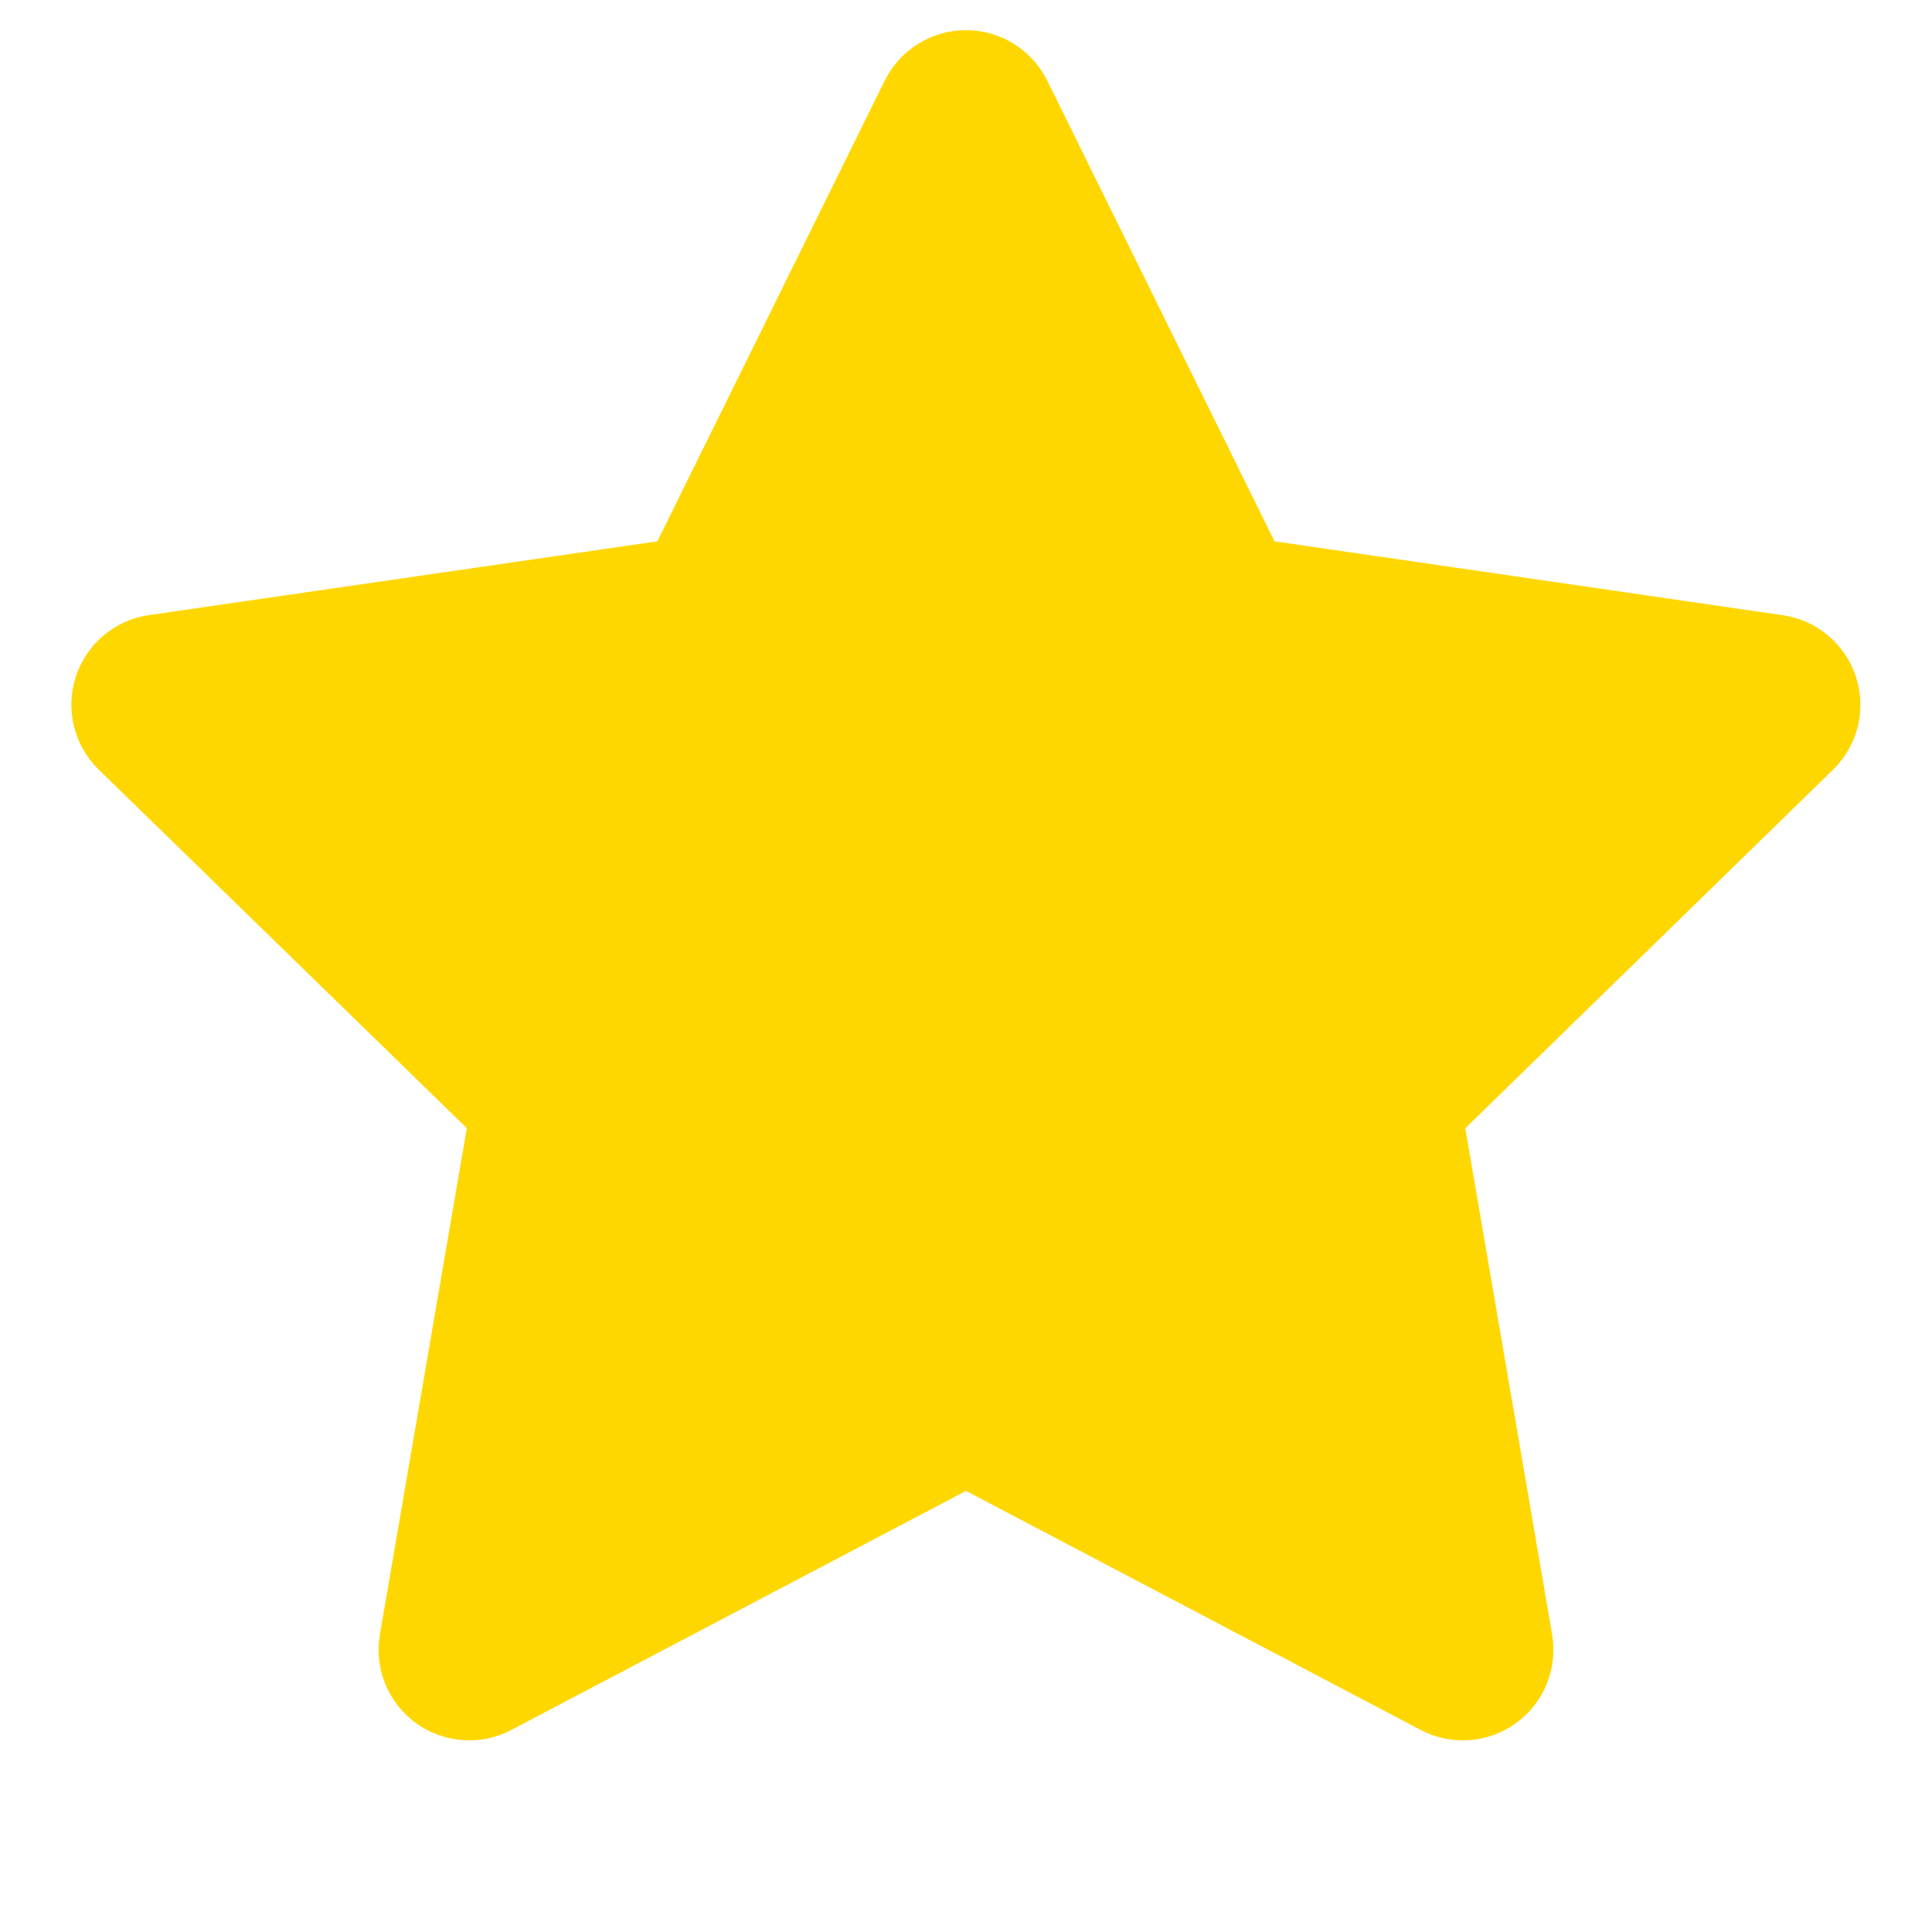
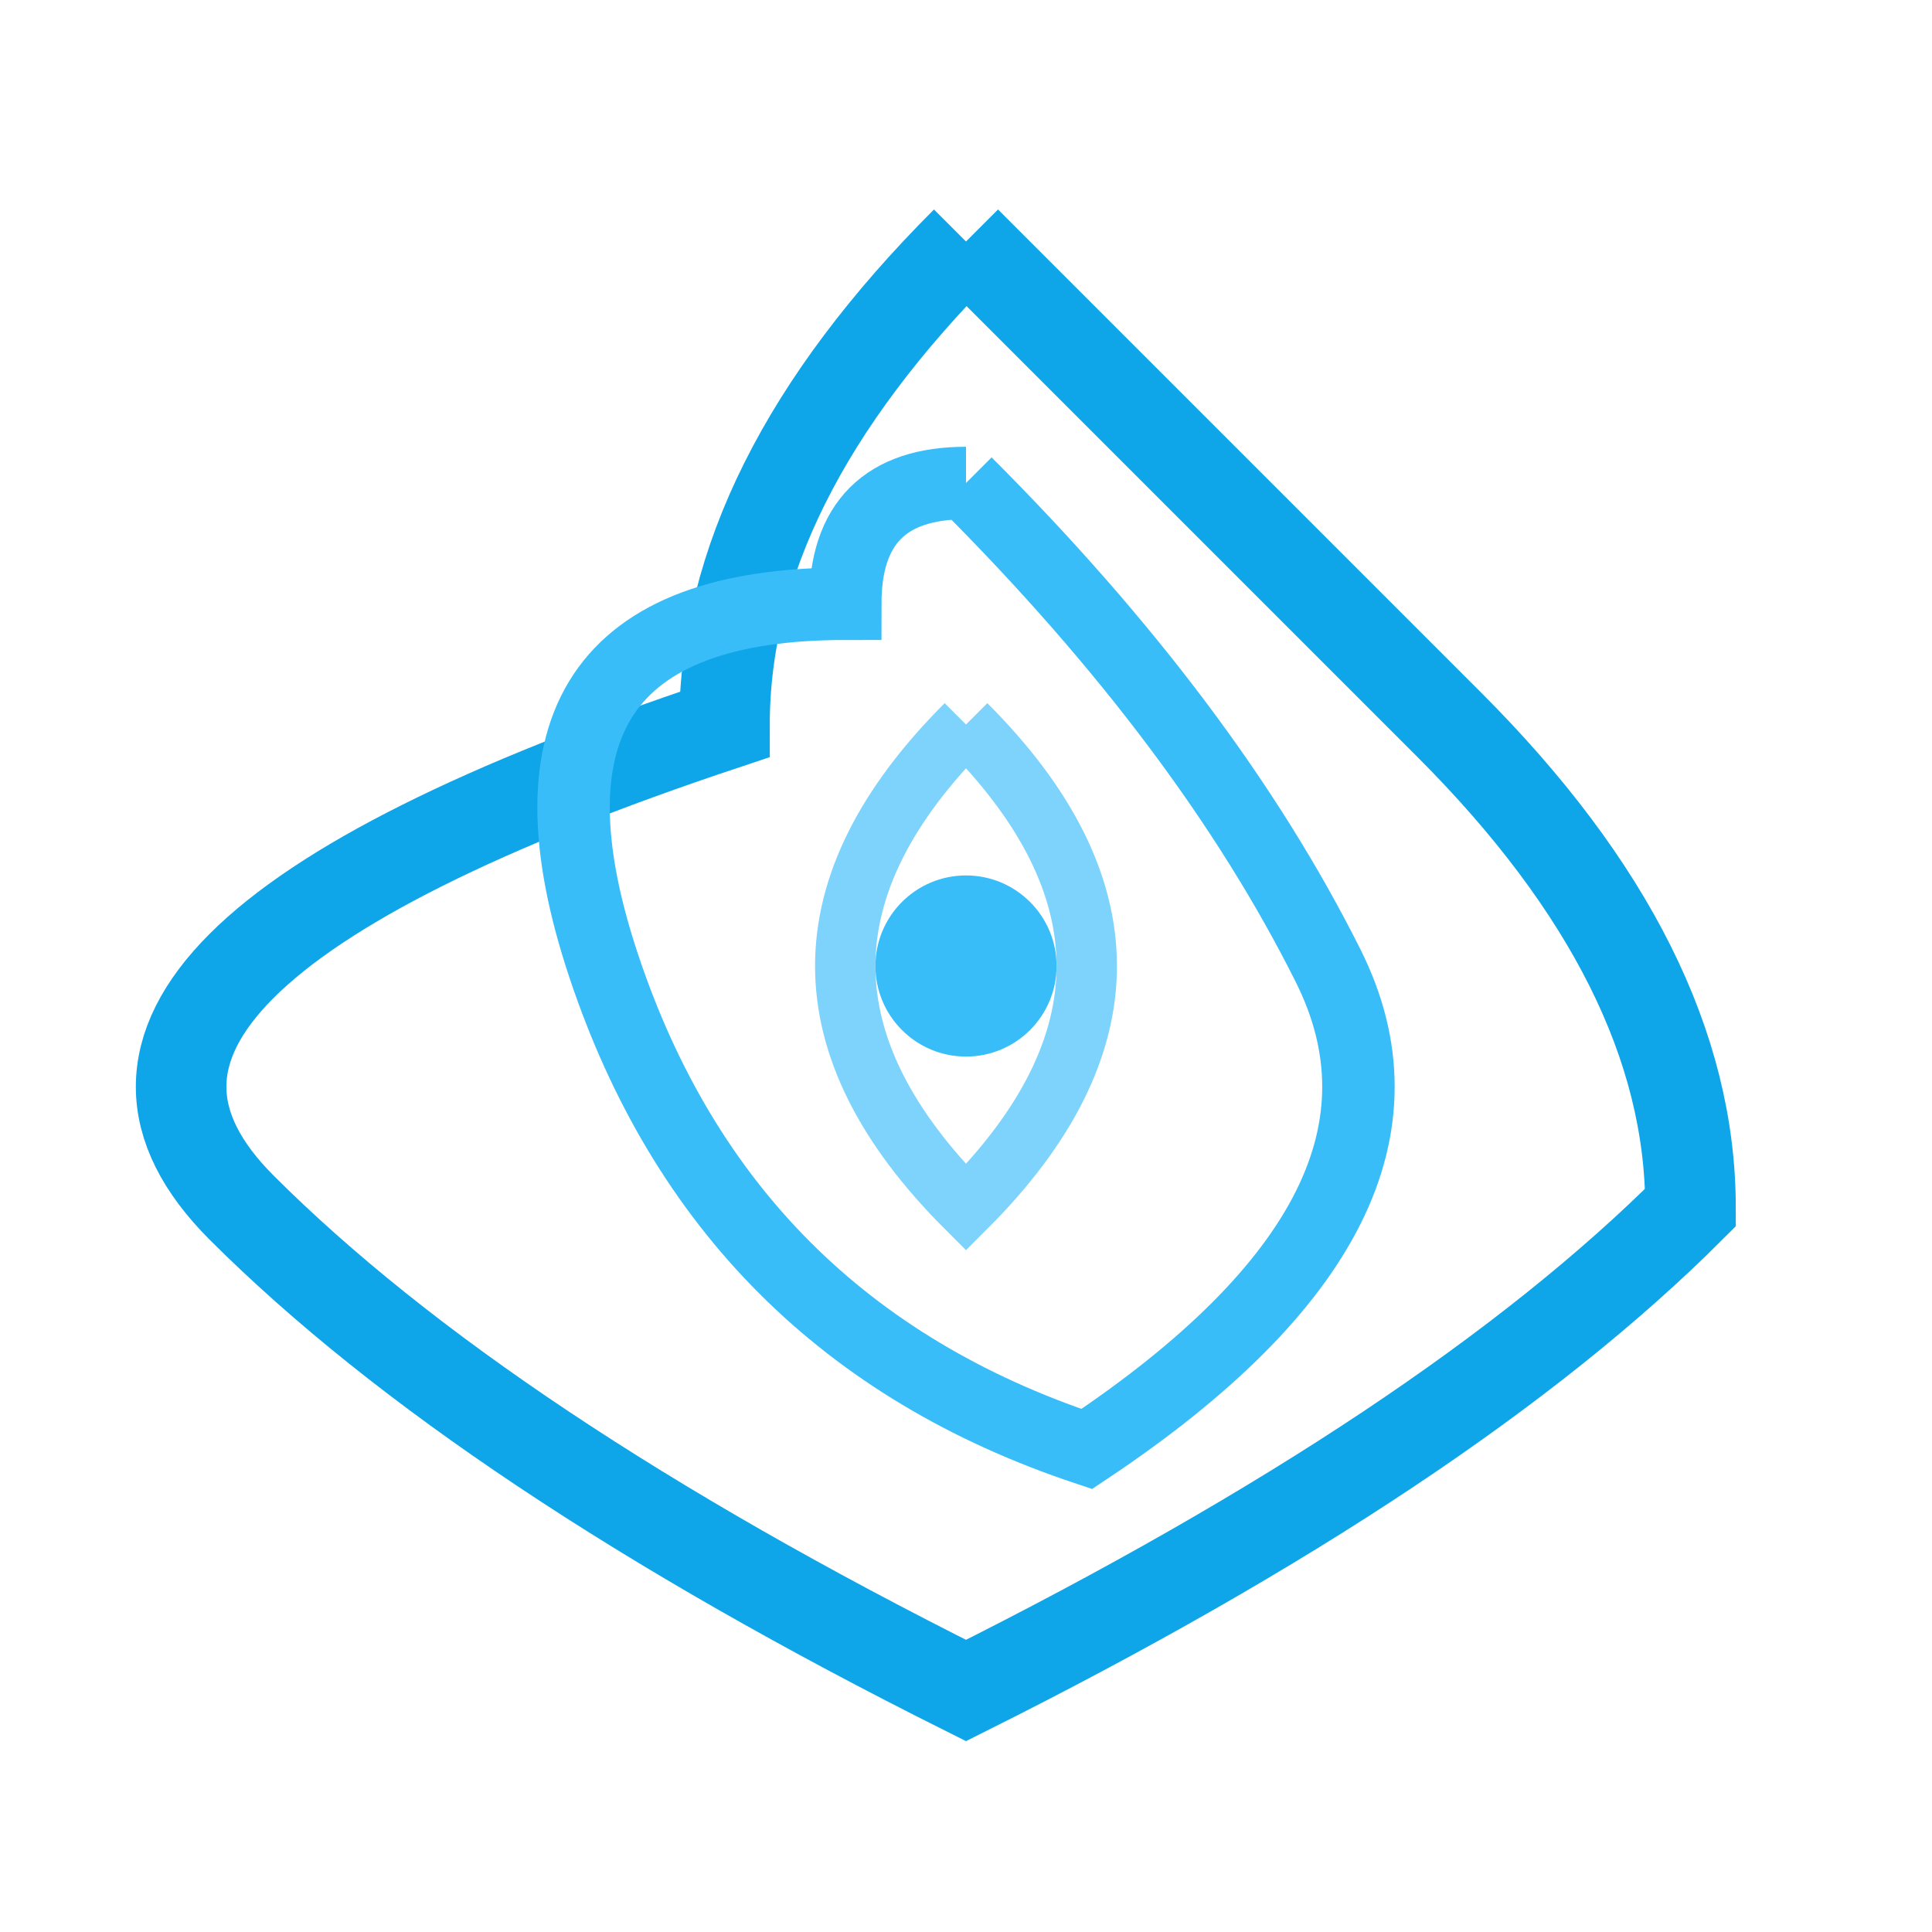
- <svg xmlns="http://www.w3.org/2000/svg" viewBox="0 0 16 16">
-   <path fill="#FFD700" d="M8 .25a.75.75 0 0 1 .673.418l1.882 3.815 4.21.612a.75.75 0 0 1 .416 1.279l-3.046 2.97.719 4.192a.75.75 0 0 1-1.088.791L8 12.347l-3.766 1.98a.75.75 0 0 1-1.088-.79l.72-4.194L.818 6.374a.75.75 0 0 1 .416-1.28l4.21-.611L7.327.668A.75.75 0 0 1 8 .25z" />
+ <svg xmlns="http://www.w3.org/2000/svg" viewBox="0 0 32 32">
+   <path d="M16 4 Q20 8, 24 12 T28 20 Q24 24, 16 28 Q8 24, 4 20 T12 12 Q12 8, 16 4" fill="none" stroke="#0ea5e9" stroke-width="1.5" />
+   <path d="M16 8 Q20 12, 22 16 T18 24 Q12 22, 10 16 T14 10 Q14 8, 16 8" fill="none" stroke="#38bdf8" stroke-width="1.2" />
+   <path d="M16 12 Q18 14, 18 16 T16 20 Q14 18, 14 16 T16 12" fill="none" stroke="#7dd3fc" stroke-width="1" />
+   <circle cx="16" cy="16" r="1.5" fill="#38bdf8" />
</svg>
